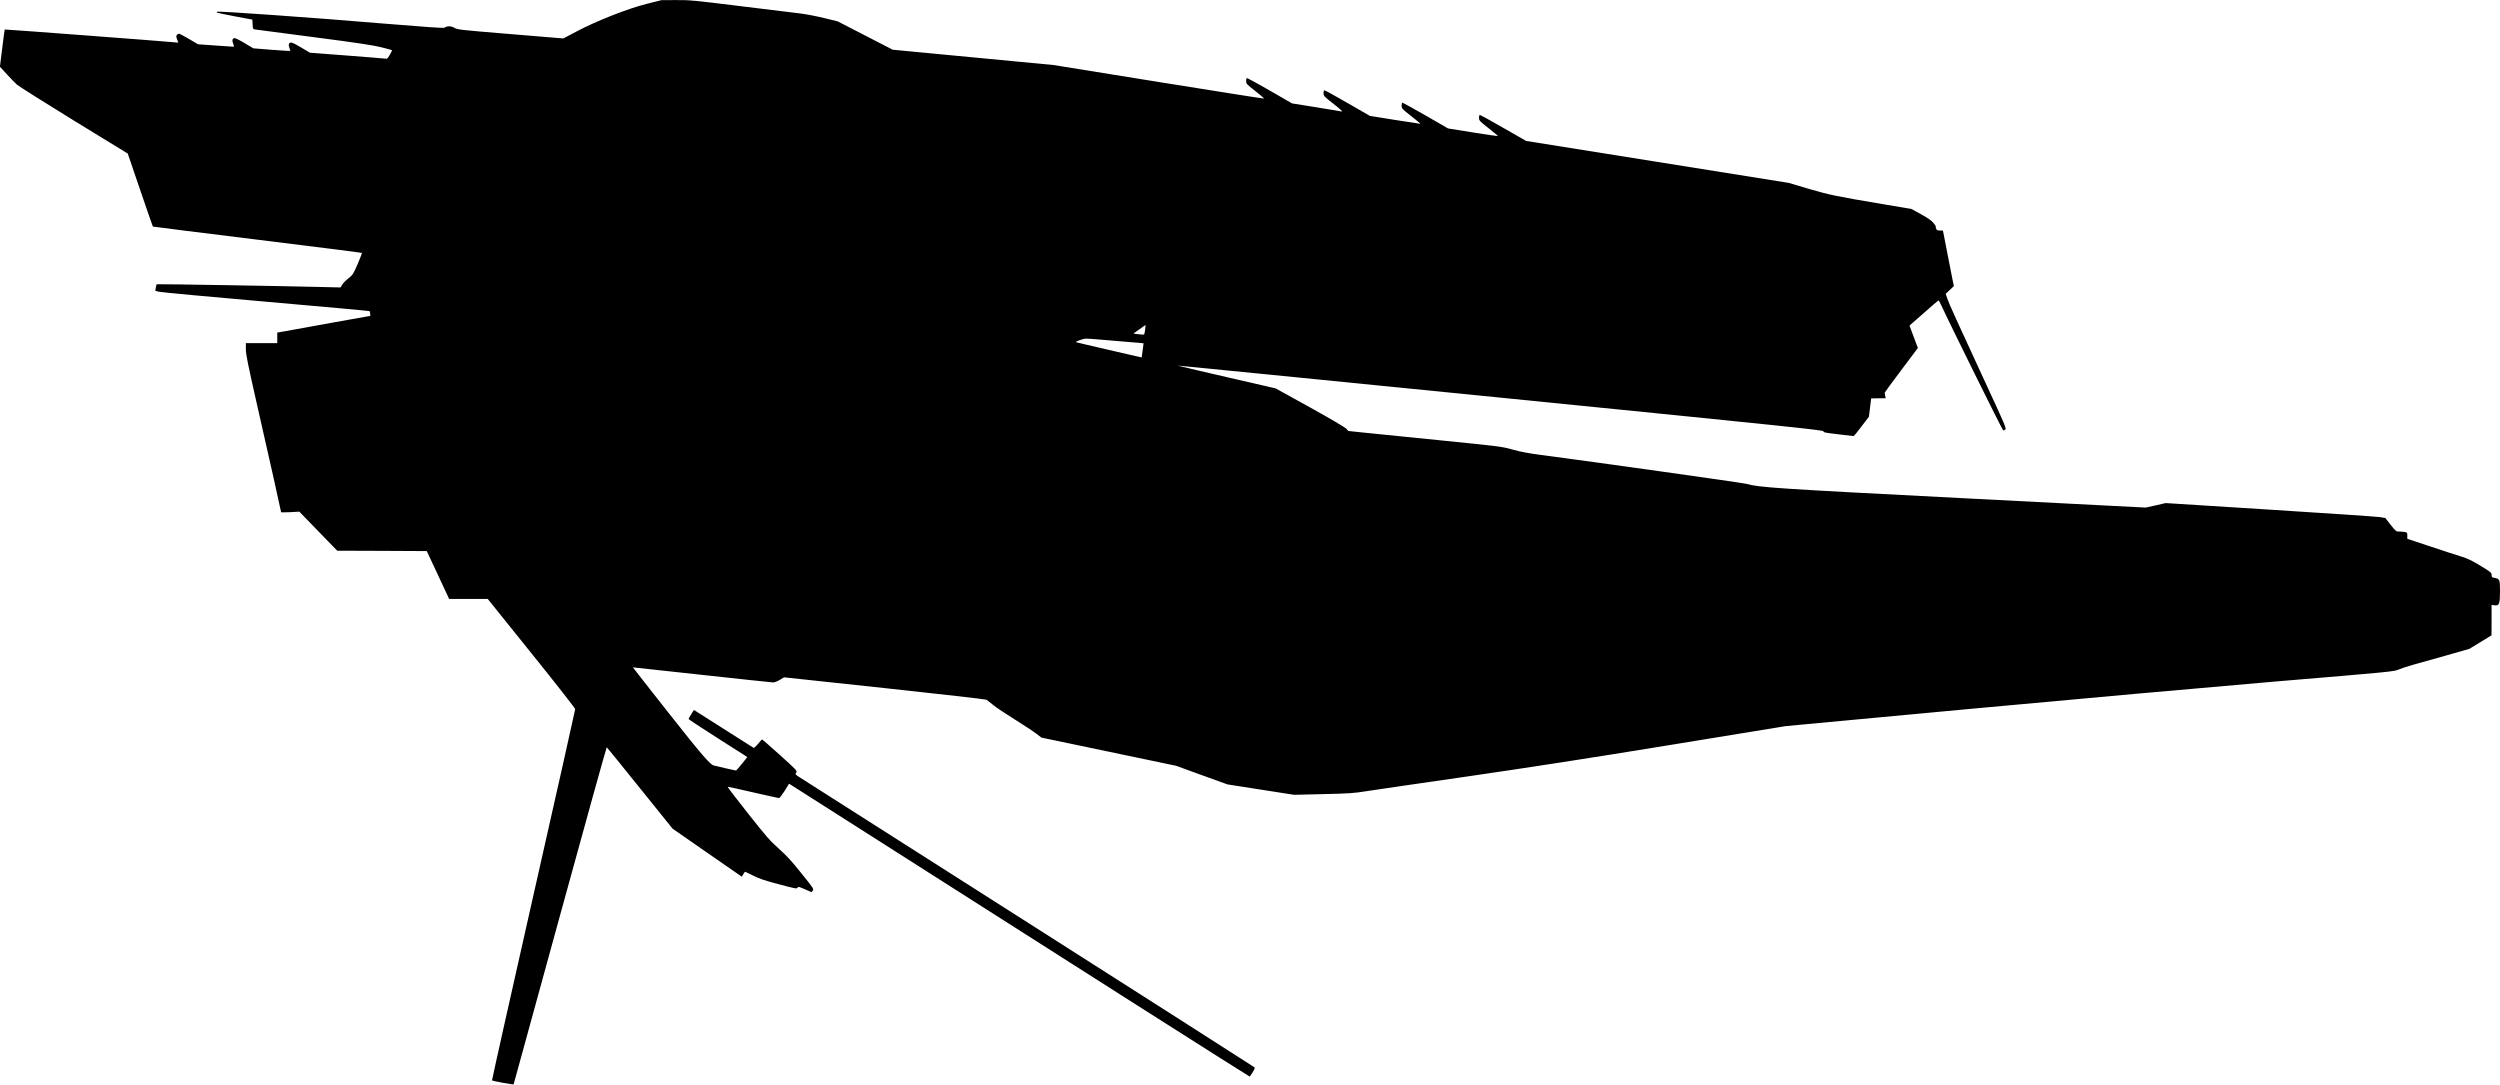
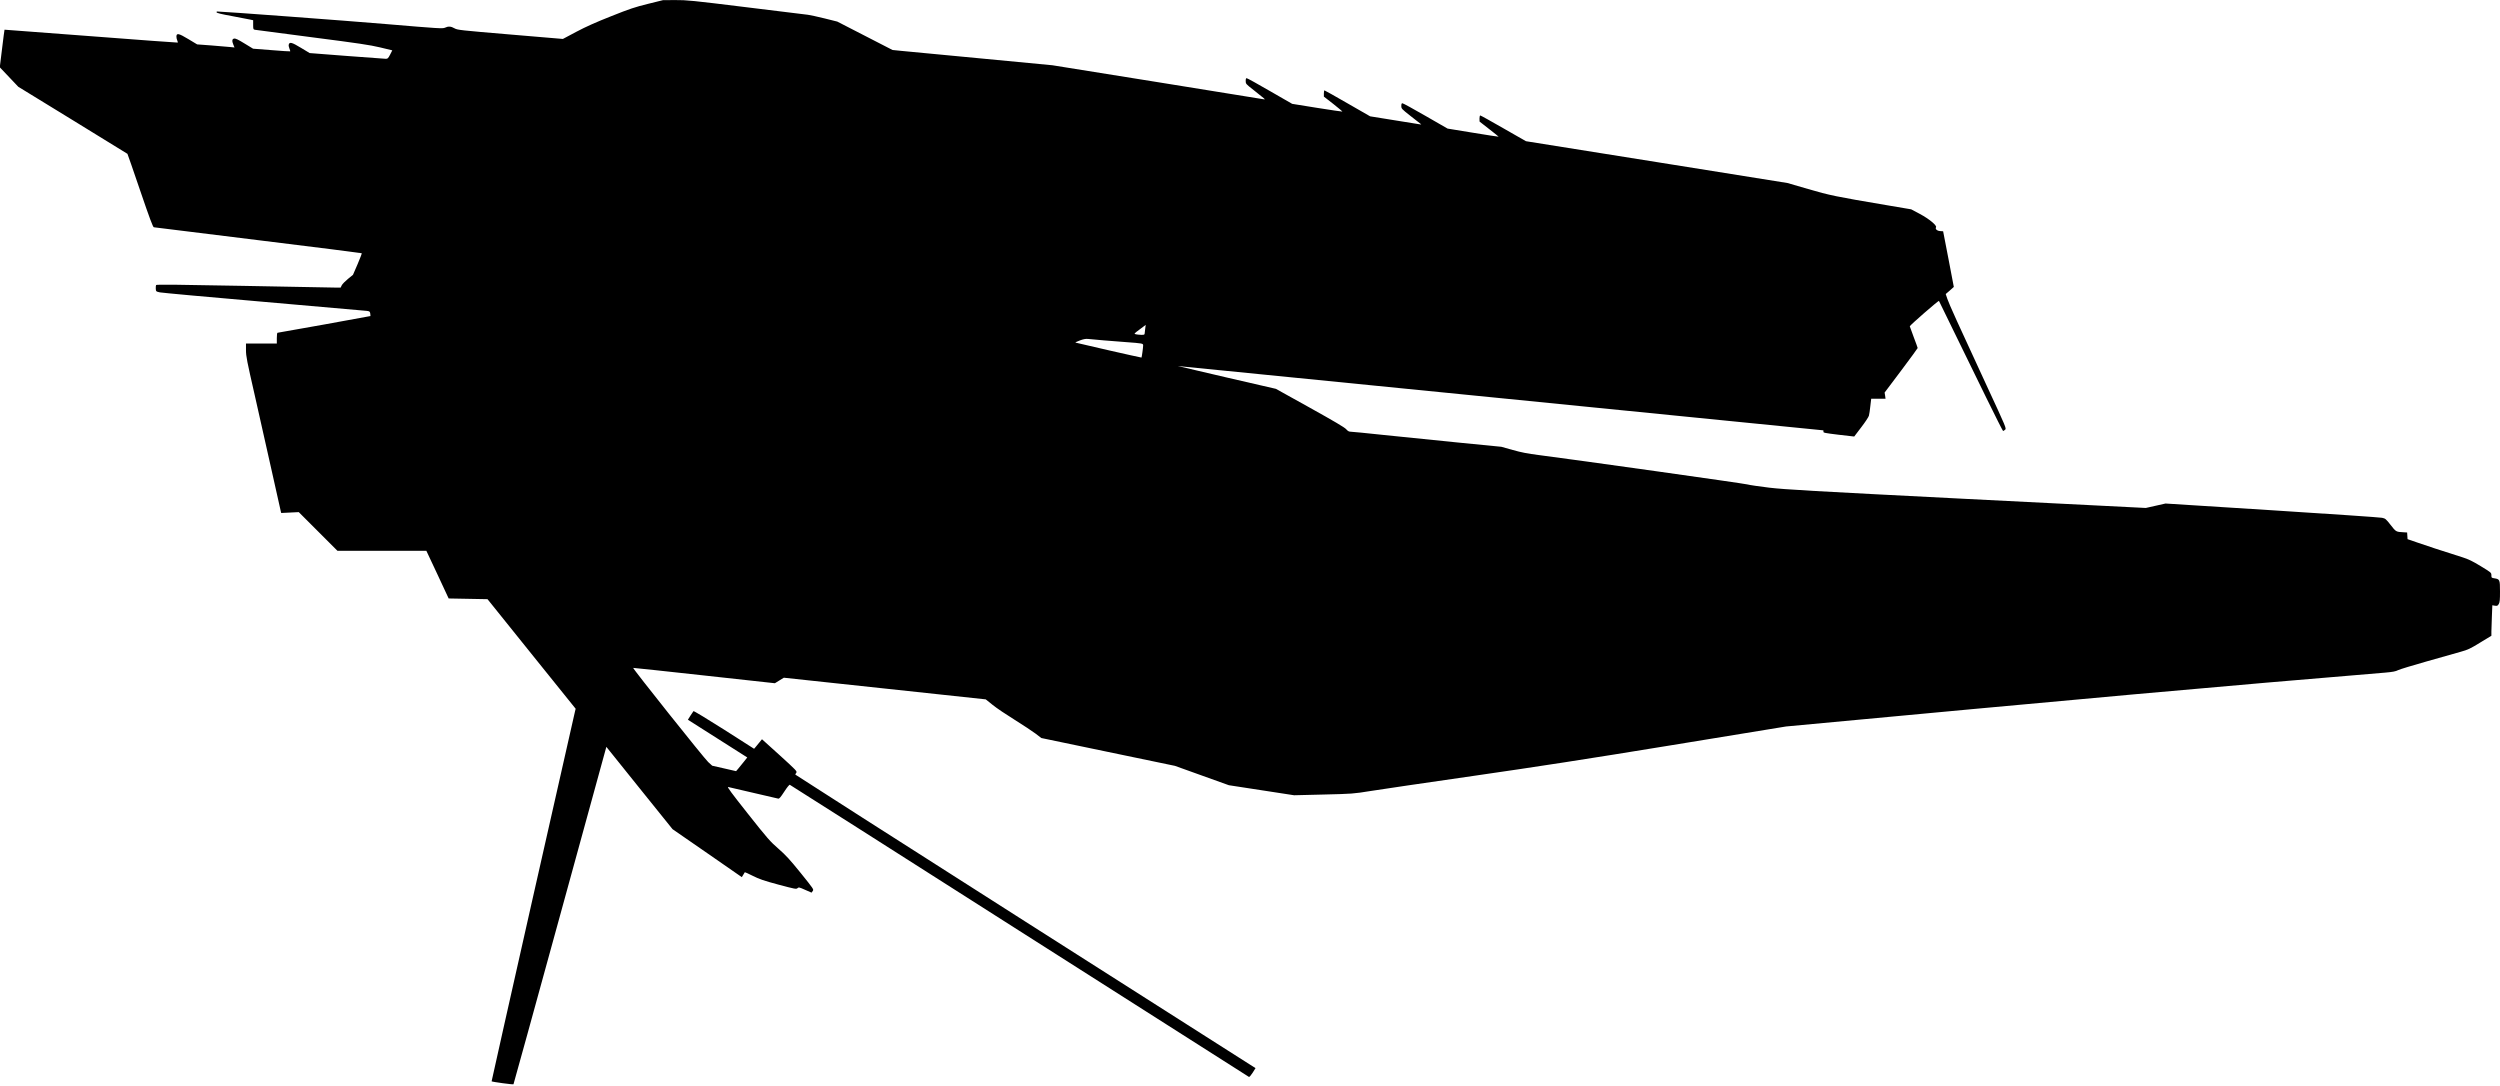
- <svg xmlns="http://www.w3.org/2000/svg" version="1.0" viewBox="0 0 3264 1416" preserveAspectRatio="xMidYMid meet">
-   <g transform="translate(0,1416) scale(0.1,-0.1)" fill="#000000" stroke="none">
-     <path d="M8445 14110 c-244 -60 -664 -226 -920 -362 l-170 -90 -690 57 c-667 55 -691 58 -733 82 -45 26 -91 26 -131 1 -12 -7 -241 9 -801 55 -888 75 -2156 165 -2166 154 -4 -4 -5 -9 -3 -12 3 -2 108 -24 234 -48 l230 -43 3 -62 c3 -60 3 -61 35 -67 18 -3 361 -48 762 -100 566 -74 762 -103 874 -130 80 -20 147 -37 149 -40 2 -2 -10 -29 -28 -59 -31 -54 -32 -56 -68 -51 -20 3 -248 21 -507 41 l-470 36 -115 69 c-85 50 -121 67 -137 63 -26 -7 -30 -37 -11 -79 6 -14 9 -27 7 -29 -3 -3 -112 4 -243 14 l-238 19 -116 69 c-68 41 -123 67 -133 65 -27 -7 -31 -35 -14 -76 12 -29 12 -37 3 -37 -7 0 -114 7 -238 16 l-225 16 -117 69 c-64 38 -123 69 -131 69 -8 0 -20 -7 -28 -16 -10 -13 -10 -23 3 -58 l16 -43 -41 4 c-128 13 -2222 171 -2225 168 -2 -2 -17 -112 -33 -245 l-30 -241 90 -98 c49 -54 109 -115 133 -137 24 -21 359 -232 744 -469 l702 -430 162 -475 c89 -261 164 -477 166 -478 1 -2 615 -79 1363 -171 749 -92 1363 -170 1366 -173 3 -2 -22 -67 -55 -144 -58 -134 -63 -141 -121 -188 -34 -26 -70 -64 -82 -84 l-21 -35 -250 6 c-519 13 -2146 40 -2150 36 -3 -3 -8 -23 -12 -45 l-6 -41 48 -12 c27 -7 655 -66 1396 -130 742 -65 1350 -120 1353 -123 3 -3 7 -18 8 -34 l2 -28 -515 -92 c-283 -51 -557 -101 -607 -110 l-93 -16 0 -69 0 -69 -205 0 -205 0 0 -80 c0 -67 24 -186 149 -738 155 -681 311 -1377 311 -1389 0 -3 54 -3 119 0 l119 7 247 -255 248 -255 585 -2 584 -3 146 -312 146 -313 252 0 252 0 571 -710 c314 -390 571 -718 571 -728 0 -10 -245 -1102 -545 -2427 -300 -1326 -543 -2415 -541 -2420 3 -9 278 -59 282 -52 0 1 273 993 605 2203 332 1211 607 2200 611 2198 4 -3 199 -243 433 -534 l426 -529 452 -314 452 -313 19 30 c10 17 20 32 21 34 2 2 49 -20 106 -49 84 -42 150 -64 337 -114 215 -57 234 -61 244 -45 10 16 18 14 97 -20 l86 -38 16 21 c16 20 11 28 -147 224 -130 163 -190 228 -295 322 -119 107 -159 152 -404 462 -150 189 -269 345 -265 347 3 1 153 -31 332 -73 180 -41 332 -75 340 -75 7 1 39 43 72 94 l58 94 112 -71 c3821 -2435 5900 -3757 5903 -3753 2 2 19 28 38 57 26 42 31 57 22 65 -7 7 -1328 850 -2937 1875 -1609 1024 -2955 1882 -2993 1906 -66 42 -67 44 -52 66 15 23 12 27 -211 228 -124 112 -229 204 -234 204 -4 0 -29 -26 -54 -58 -29 -35 -52 -55 -59 -50 -11 6 -588 373 -719 457 l-58 37 -35 -55 c-19 -30 -35 -59 -35 -63 0 -5 173 -119 384 -253 l383 -244 -70 -88 c-39 -48 -74 -88 -78 -88 -8 0 -264 58 -291 66 -50 15 -156 138 -587 684 -258 327 -469 596 -468 597 1 0 407 -43 902 -98 495 -54 914 -99 930 -99 17 0 55 15 85 33 l56 34 1316 -141 c723 -78 1322 -146 1329 -152 8 -6 48 -38 89 -71 41 -33 167 -117 280 -187 113 -71 237 -152 276 -182 l71 -54 879 -184 879 -184 335 -122 335 -121 435 -68 435 -68 380 9 c349 8 395 11 570 39 105 16 703 104 1330 194 804 117 1582 237 2640 410 l1500 245 2410 225 c1326 123 3112 283 3970 356 1558 130 1560 131 1625 159 36 15 126 45 200 65 74 20 267 74 428 120 l293 84 144 88 144 88 1 199 0 199 39 -6 c61 -8 71 19 71 185 0 152 -4 161 -72 173 -34 7 -38 10 -38 39 0 29 -8 36 -144 119 -118 71 -165 94 -258 123 -62 19 -245 78 -405 132 l-293 97 0 41 c0 38 -2 42 -31 48 -17 3 -51 6 -74 6 -42 0 -44 2 -113 88 l-69 89 -74 12 c-41 6 -686 50 -1434 97 l-1360 86 -130 -30 -131 -29 -2394 123 c-2467 127 -2647 139 -2825 188 -52 14 -2023 291 -2675 376 -165 22 -264 40 -370 70 -144 40 -152 41 -935 120 -434 44 -884 89 -1000 101 l-210 22 -30 31 c-18 19 -210 132 -475 279 l-445 246 -642 148 c-353 81 -640 149 -639 150 1 1 1900 -187 4220 -419 3789 -379 4217 -424 4213 -439 -4 -14 21 -19 192 -39 108 -12 199 -23 203 -24 3 0 49 56 102 127 l97 127 14 118 c8 64 15 118 15 120 0 1 43 2 95 2 l95 0 -7 33 c-3 17 -6 35 -7 39 0 4 97 137 217 296 l217 289 -26 69 c-14 38 -39 104 -55 146 l-28 78 185 162 c101 90 188 164 192 166 4 1 22 -28 38 -65 89 -198 799 -1633 808 -1633 6 0 18 6 28 13 15 12 -8 66 -233 552 -412 891 -501 1086 -524 1154 l-22 65 54 51 53 50 -19 90 c-10 50 -42 213 -71 363 l-53 272 -38 0 c-28 0 -41 5 -49 20 -6 11 -9 24 -6 29 3 5 -12 29 -34 54 -28 32 -77 65 -163 112 l-122 67 -375 63 c-606 102 -698 121 -970 201 l-255 76 -1715 274 -1715 274 -297 170 c-163 94 -302 170 -307 170 -6 0 -11 -17 -11 -38 0 -36 5 -41 125 -136 69 -54 124 -100 122 -103 -2 -2 -150 20 -328 48 l-323 52 -293 169 c-161 92 -298 168 -303 168 -6 0 -10 -18 -10 -39 0 -38 3 -42 125 -137 68 -54 123 -99 122 -101 -2 -1 -151 22 -332 51 l-330 53 -288 166 c-159 92 -295 167 -303 167 -10 0 -14 -12 -14 -37 1 -37 6 -42 133 -141 78 -61 122 -101 107 -98 -14 3 -166 28 -338 56 l-313 50 -279 161 c-154 88 -289 163 -300 166 -17 5 -20 0 -20 -34 0 -37 3 -41 121 -133 66 -52 116 -96 112 -97 -5 -2 -625 96 -1378 217 l-1370 221 -515 49 c-283 27 -756 72 -1050 100 l-535 51 -359 185 -359 185 -176 43 c-97 24 -237 51 -311 60 -74 9 -427 52 -784 96 -616 76 -658 80 -840 79 l-191 -1 -190 -48z m6506 -4253 c-4 -31 -10 -60 -14 -63 -3 -4 -36 -3 -73 2 l-66 9 78 56 c44 32 80 56 81 55 1 -1 -2 -27 -6 -59z m-571 -132 c91 -8 224 -20 295 -25 72 -5 158 -13 193 -16 l62 -6 -6 -52 c-4 -28 -10 -69 -13 -92 l-6 -41 -421 97 c-232 54 -427 99 -434 102 -20 6 89 46 130 47 19 0 109 -6 200 -14z" />
+ <svg xmlns="http://www.w3.org/2000/svg" version="1.0" viewBox="0 0 3486 1513" preserveAspectRatio="xMidYMid meet">
+   <g transform="translate(0,1513) scale(0.1,-0.1)" fill="#000000" stroke="none">
+     <path d="M9035 15076 c-179 -44 -255 -69 -510 -171 -211 -83 -356 -148 -488 -218 l-188 -100 -735 62 c-701 59 -736 63 -776 86 -50 29 -87 31 -133 9 -32 -15 -82 -12 -817 50 -566 48 -2291 176 -2364 176 -2 0 -4 -6 -4 -12 0 -9 69 -26 208 -51 114 -22 228 -43 255 -49 l47 -10 0 -64 c0 -58 2 -64 23 -69 12 -2 372 -50 799 -105 652 -84 805 -107 948 -141 l170 -41 -30 -59 c-27 -52 -34 -59 -60 -59 -16 0 -261 18 -546 40 l-516 40 -123 74 c-127 77 -158 85 -169 43 -3 -11 2 -36 10 -55 8 -19 13 -37 11 -38 -2 -2 -119 5 -261 17 l-257 20 -120 73 c-88 54 -125 72 -144 68 -30 -5 -33 -34 -10 -88 l15 -36 -58 6 c-31 3 -148 13 -260 22 l-203 15 -123 74 c-134 81 -166 88 -166 34 0 -15 5 -40 12 -54 6 -14 9 -27 7 -29 -2 -2 -546 38 -1209 89 -663 51 -1206 92 -1207 91 -1 -1 -17 -120 -34 -263 l-32 -261 129 -136 129 -136 760 -466 c418 -257 761 -468 762 -469 2 0 81 -230 177 -511 134 -393 178 -510 191 -513 10 -1 665 -83 1456 -180 791 -97 1441 -179 1443 -182 3 -3 -23 -72 -58 -153 l-64 -148 -70 -57 c-38 -31 -77 -71 -86 -88 l-16 -33 -82 0 c-46 1 -623 11 -1283 24 -867 17 -1202 20 -1208 12 -4 -6 -6 -29 -5 -51 3 -39 3 -40 58 -52 30 -6 683 -66 1450 -132 767 -67 1414 -123 1436 -126 38 -5 42 -9 47 -38 2 -18 4 -33 3 -34 -3 -3 -1283 -233 -1296 -233 -6 0 -10 -32 -10 -75 l0 -75 -215 0 -215 0 0 -93 c0 -84 13 -150 121 -623 66 -291 174 -770 239 -1064 66 -294 122 -546 125 -559 l6 -24 122 6 123 6 269 -269 270 -270 620 0 620 0 156 -332 155 -333 271 -5 271 -5 614 -764 615 -764 -9 -36 c-36 -148 -1166 -5157 -1163 -5159 8 -8 301 -48 305 -41 3 4 295 1064 650 2356 l645 2349 461 -574 462 -574 483 -334 483 -335 20 33 c11 18 21 34 22 36 1 2 51 -21 111 -51 90 -45 152 -67 357 -122 232 -62 249 -65 266 -50 17 16 24 14 107 -23 l89 -39 17 23 c16 22 14 25 -168 251 -153 189 -206 247 -310 338 -117 102 -150 139 -427 489 -232 293 -294 377 -274 372 14 -3 173 -40 353 -82 180 -41 336 -77 345 -80 13 -4 33 19 83 96 38 59 71 100 78 97 7 -3 1448 -919 3202 -2037 1755 -1118 3195 -2034 3201 -2037 6 -2 29 24 51 59 l40 64 -3209 2043 c-1764 1124 -3208 2047 -3208 2050 0 4 6 16 14 27 13 18 -1 33 -232 243 l-247 223 -35 -43 c-19 -23 -44 -53 -55 -67 l-20 -23 -418 267 c-230 146 -422 262 -427 258 -4 -5 -24 -34 -43 -64 l-35 -56 414 -263 414 -263 -47 -59 c-26 -33 -61 -76 -78 -96 l-31 -36 -166 38 -167 38 -56 51 c-55 50 -1058 1309 -1046 1313 3 1 449 -46 991 -106 l985 -108 63 39 62 38 1408 -151 1407 -151 95 -76 c52 -43 192 -137 310 -210 118 -74 250 -161 292 -193 l78 -60 931 -194 932 -194 376 -135 376 -135 455 -70 455 -70 410 10 c405 10 413 10 655 49 135 22 778 116 1430 210 888 128 1583 235 2775 430 l1590 260 2575 240 c1416 132 3266 298 4110 370 844 71 1596 135 1670 141 104 9 146 17 180 35 25 12 205 67 400 122 195 55 407 115 470 133 101 28 134 43 272 128 l158 96 0 61 c0 33 3 129 7 212 l6 152 36 -6 c32 -5 38 -2 54 24 14 25 17 55 17 174 0 165 -3 172 -78 184 -40 6 -42 8 -42 43 -1 36 -2 37 -148 126 -115 70 -170 97 -252 123 -311 99 -500 160 -627 205 l-142 49 -3 47 -3 46 -50 3 c-104 5 -106 6 -180 102 -66 84 -73 90 -120 100 -27 6 -718 53 -1535 105 l-1484 94 -137 -31 -138 -31 -2498 126 c-2186 111 -2530 131 -2753 157 -140 17 -277 37 -304 45 -44 13 -2395 344 -2911 410 -150 19 -240 36 -360 70 l-160 45 -610 60 c-335 33 -800 81 -1033 105 -232 25 -438 45 -456 45 -26 0 -41 8 -65 35 -21 25 -171 113 -505 299 l-475 264 -685 158 c-377 87 -684 159 -683 160 1 1 2023 -200 4492 -447 2470 -247 4496 -449 4503 -449 8 0 11 -7 8 -18 -5 -16 14 -20 211 -44 119 -15 218 -26 218 -25 1 1 45 59 99 130 54 70 101 142 106 160 5 17 14 78 20 135 l12 102 100 0 100 0 -6 43 -7 43 231 307 c126 168 230 310 230 314 0 5 -25 73 -55 152 -30 79 -55 147 -55 151 0 13 403 365 407 354 2 -5 100 -207 219 -449 118 -242 317 -648 441 -902 125 -255 230 -463 234 -463 4 0 16 8 28 18 20 17 20 18 -260 622 -400 863 -519 1126 -545 1202 l-23 68 57 49 56 50 -74 388 -75 388 -43 3 c-43 3 -71 30 -56 53 15 25 -100 119 -224 185 l-122 65 -348 59 c-704 119 -789 136 -1092 225 l-285 83 -1824 292 -1823 291 -313 179 c-172 99 -318 180 -324 180 -6 0 -11 -18 -11 -42 l1 -43 134 -105 c74 -57 133 -105 132 -106 -1 -2 -162 23 -357 55 l-355 58 -306 176 c-168 97 -314 177 -323 177 -12 0 -16 -9 -16 -38 0 -37 4 -41 127 -138 70 -54 134 -104 142 -111 13 -9 11 -10 -9 -7 -14 3 -176 29 -360 58 l-335 54 -315 181 c-173 100 -318 181 -322 181 -4 0 -8 -20 -8 -43 l0 -44 131 -102 c72 -57 129 -105 127 -107 -3 -2 -161 22 -352 52 l-348 56 -311 179 c-170 99 -316 179 -324 179 -9 0 -13 -13 -13 -40 0 -39 3 -42 112 -127 157 -124 168 -133 143 -128 -11 3 -679 111 -1485 240 l-1465 235 -996 95 c-548 52 -1050 100 -1115 106 l-119 12 -385 198 -385 198 -180 45 c-99 24 -202 47 -230 50 -27 4 -416 51 -864 106 -755 93 -826 100 -985 99 l-171 -1 -210 -52z m6934 -4528 c-4 -29 -8 -61 -8 -70 -1 -15 -10 -18 -48 -17 -27 1 -61 4 -76 8 -27 6 -26 8 55 68 46 34 83 62 84 63 0 0 -3 -24 -7 -52z m-579 -164 c96 -8 234 -19 305 -24 242 -18 245 -18 245 -48 0 -29 -19 -164 -23 -168 -2 -3 -890 199 -921 209 -5 2 22 15 60 29 50 19 81 25 114 22 25 -2 124 -11 220 -20z" />
  </g>
</svg>
